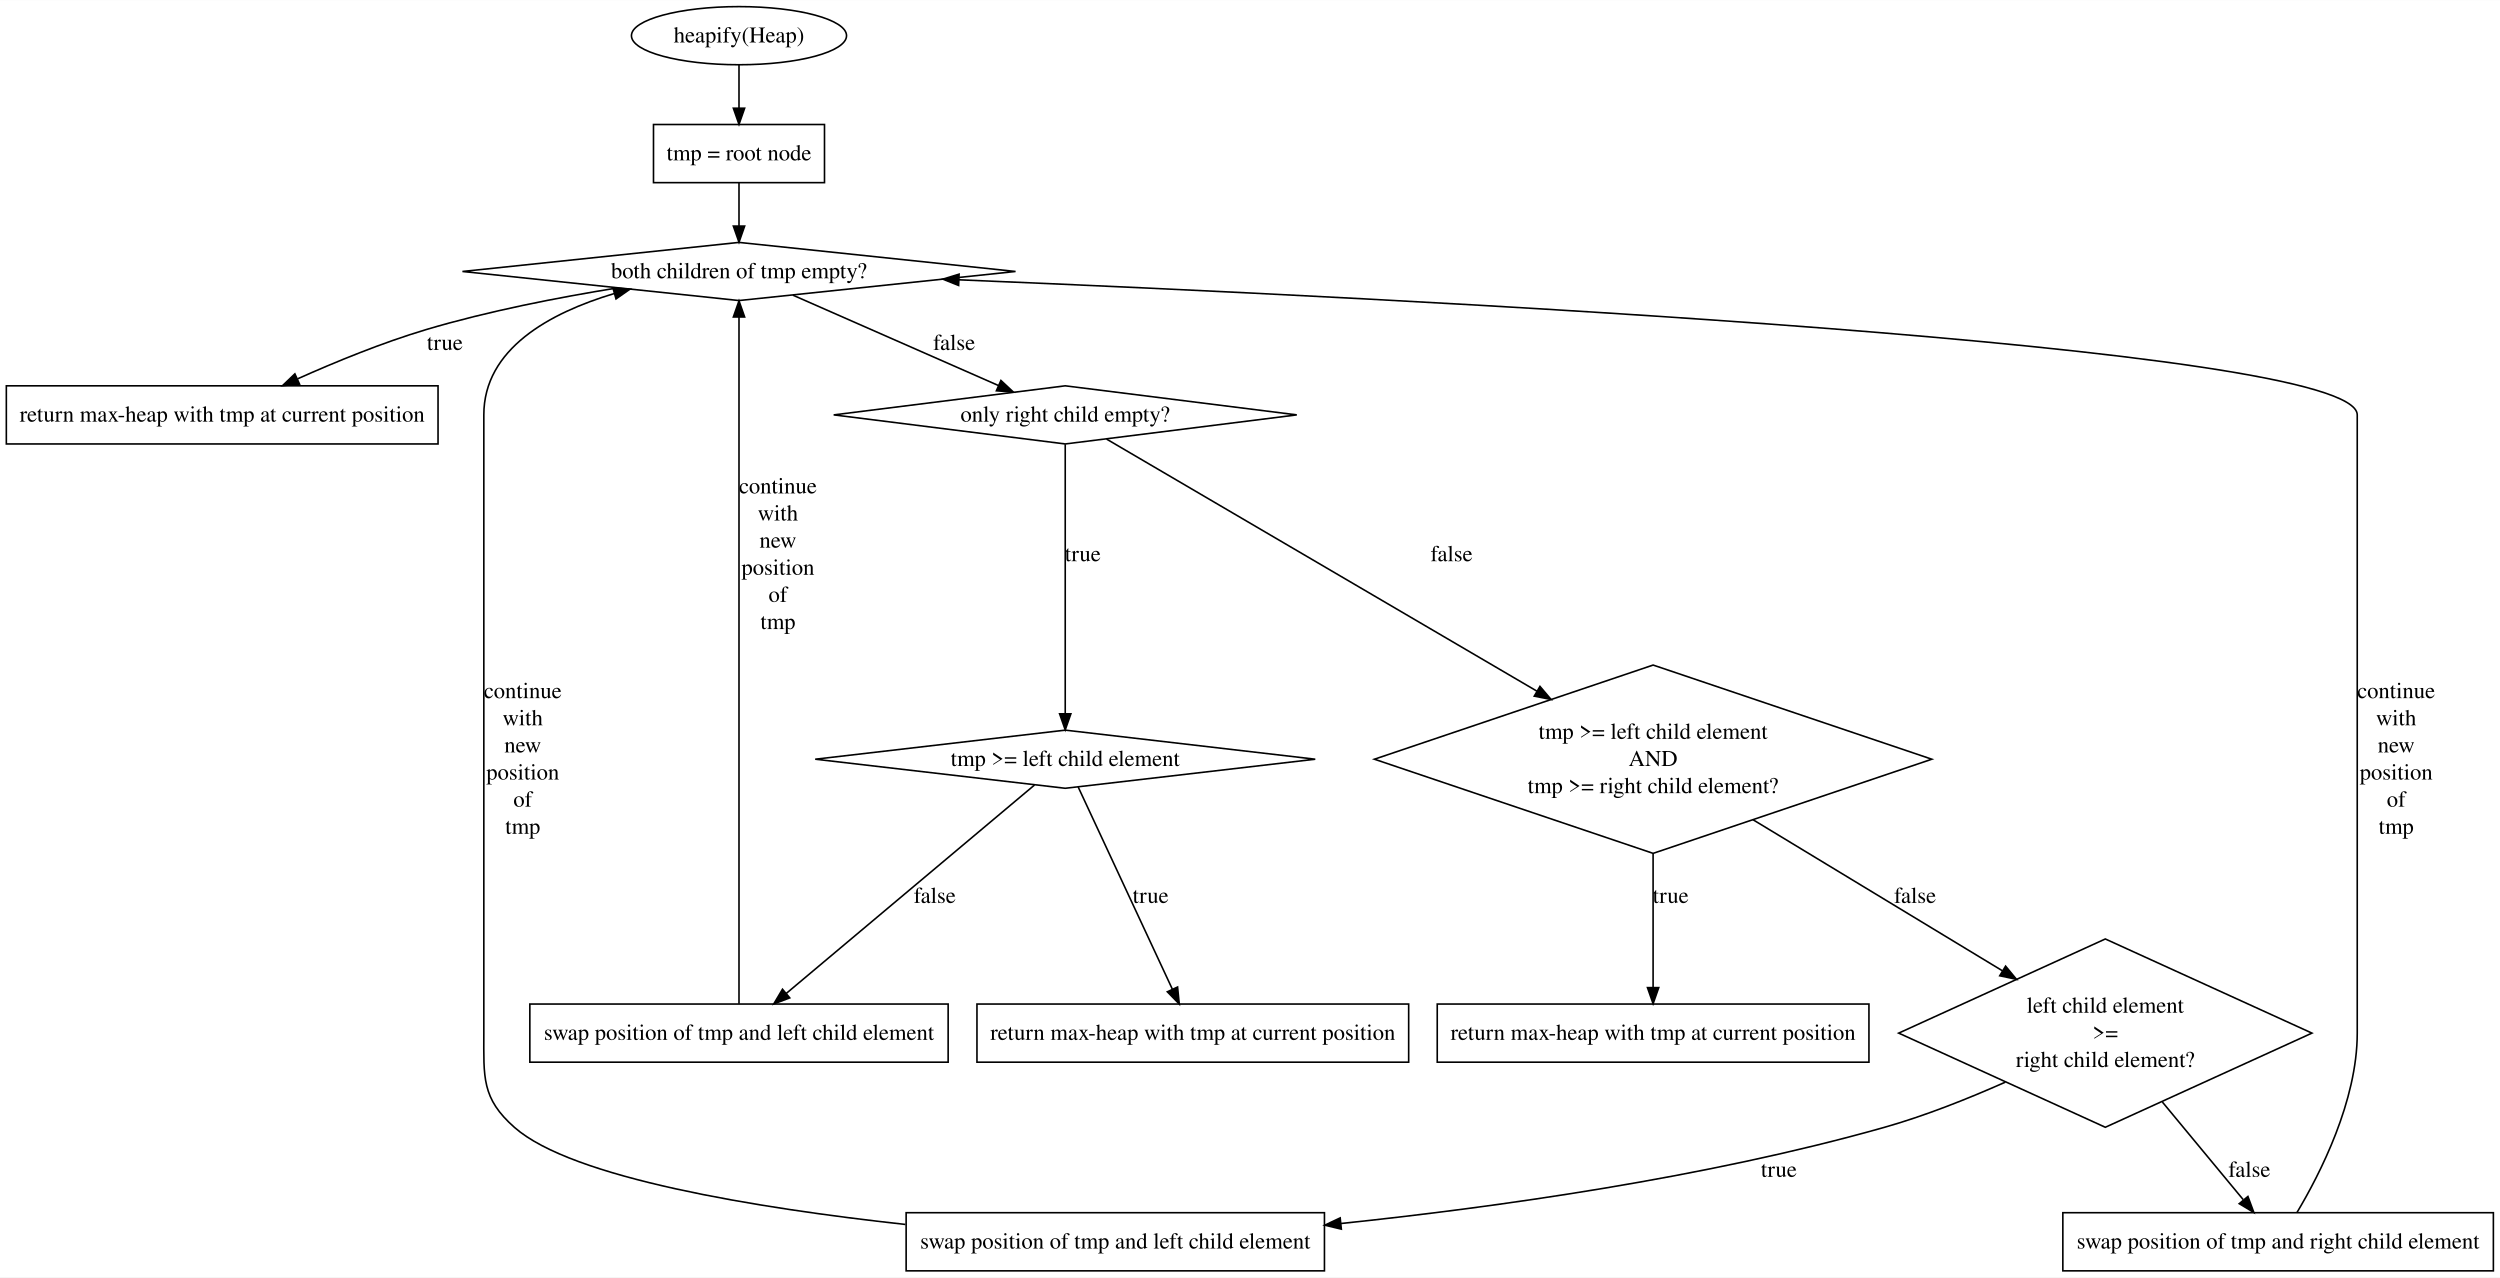
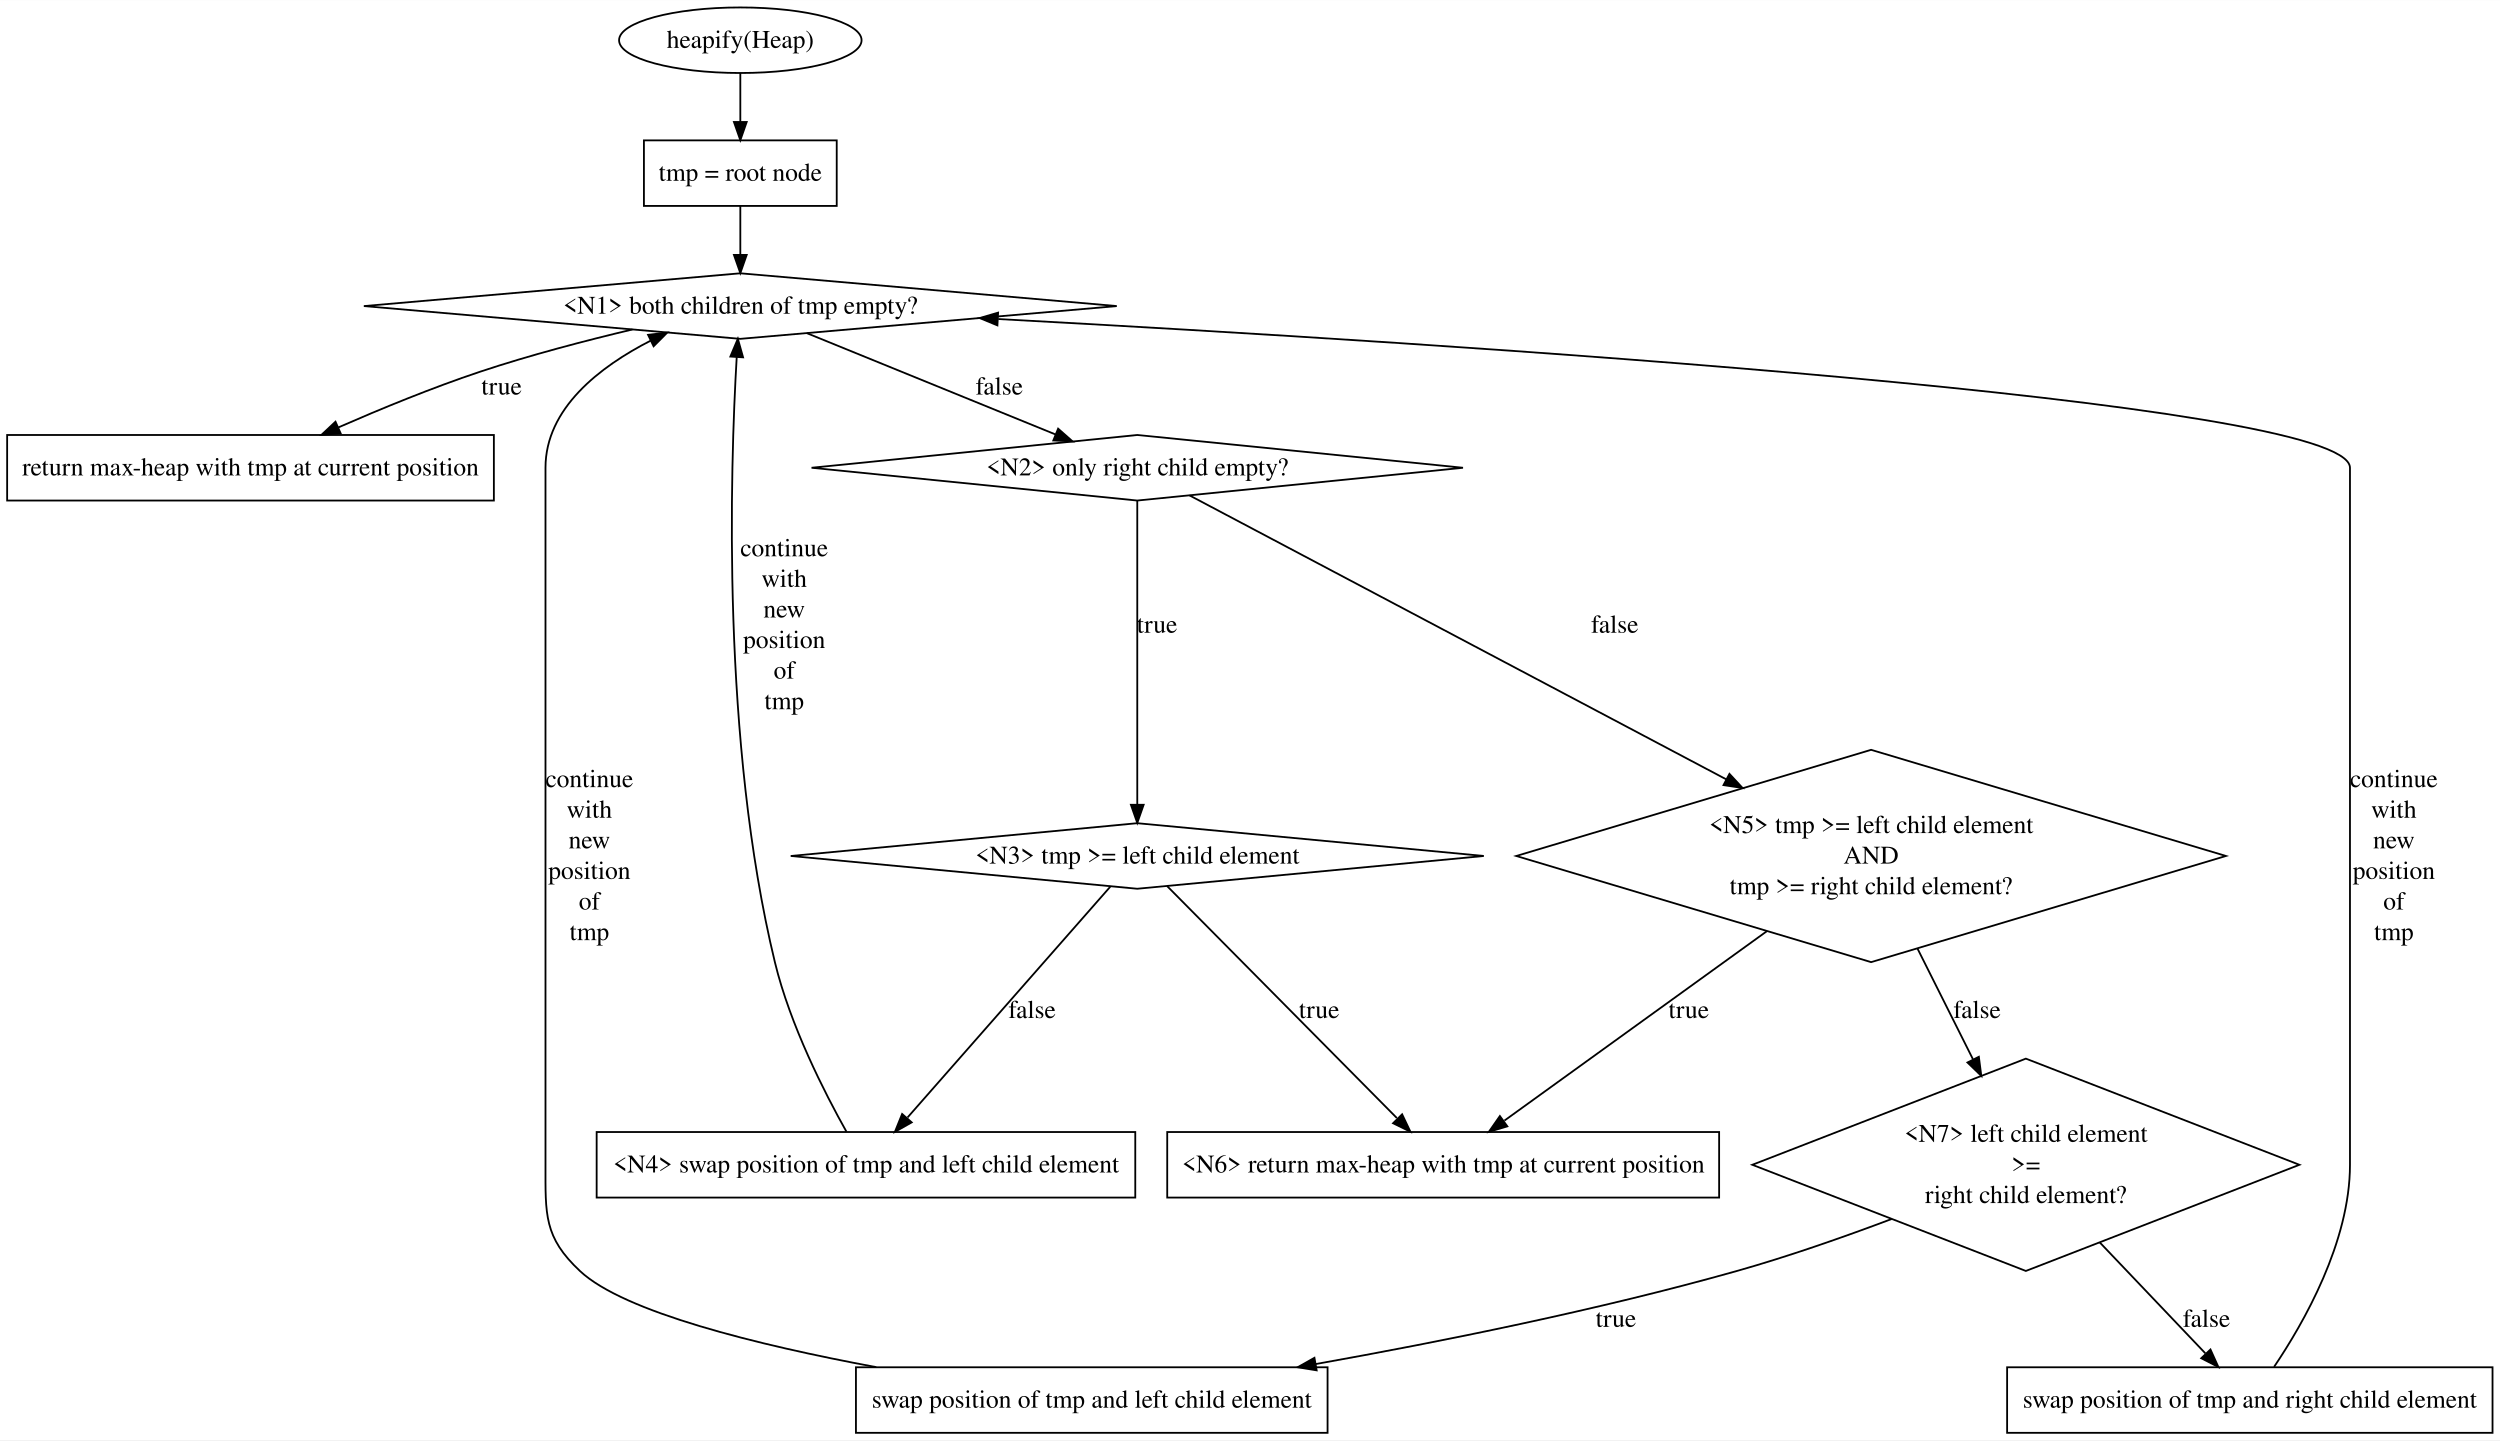
- <svg xmlns="http://www.w3.org/2000/svg" width="1548pt" height="791pt" viewBox="0.00 0.00 1547.97 790.80">
+ <svg xmlns="http://www.w3.org/2000/svg" width="1373pt" height="791pt" viewBox="0.00 0.00 1372.97 790.80">
  <g id="graph0" class="graph" transform="scale(1 1) rotate(0) translate(4 786.8)">
-     <polygon fill="#ffffff" stroke="transparent" points="-4,4 -4,-786.8 1543.972,-786.8 1543.972,4 -4,4" />
+     <polygon fill="#ffffff" stroke="transparent" points="-4,4 -4,-786.8 1368.972,-786.8 1368.972,4 -4,4" />
    <g id="node1" class="node">
-       <ellipse fill="none" stroke="#000000" cx="453.577" cy="-764.8" rx="66.594" ry="18" />
-       <text text-anchor="middle" x="453.577" y="-760.6" font-family="Times,serif" font-size="14.00" fill="#000000">heapify(Heap)</text>
+       <ellipse fill="none" stroke="#000000" cx="402.577" cy="-764.8" rx="66.594" ry="18" />
+       <text text-anchor="middle" x="402.577" y="-760.6" font-family="Times,serif" font-size="14.00" fill="#000000">heapify(Heap)</text>
    </g>
    <g id="node2" class="node">
-       <polygon fill="none" stroke="#000000" points="506.518,-709.8 400.635,-709.8 400.635,-673.8 506.518,-673.8 506.518,-709.8" />
-       <text text-anchor="middle" x="453.577" y="-687.6" font-family="Times,serif" font-size="14.00" fill="#000000">tmp = root node</text>
+       <polygon fill="none" stroke="#000000" points="455.518,-709.8 349.635,-709.8 349.635,-673.8 455.518,-673.8 455.518,-709.8" />
+       <text text-anchor="middle" x="402.577" y="-687.6" font-family="Times,serif" font-size="14.00" fill="#000000">tmp = root node</text>
    </g>
    <g id="edge1" class="edge">
-       <path fill="none" stroke="#000000" d="M453.577,-746.755C453.577,-738.683 453.577,-728.976 453.577,-719.982" />
-       <polygon fill="#000000" stroke="#000000" points="457.077,-719.89 453.577,-709.89 450.077,-719.89 457.077,-719.89" />
+       <path fill="none" stroke="#000000" d="M402.577,-746.755C402.577,-738.683 402.577,-728.976 402.577,-719.982" />
+       <polygon fill="#000000" stroke="#000000" points="406.077,-719.89 402.577,-709.89 399.077,-719.89 406.077,-719.89" />
    </g>
    <g id="node3" class="node">
-       <polygon fill="none" stroke="#000000" points="453.577,-636.8 282.344,-618.8 453.577,-600.8 624.808,-618.8 453.577,-636.8" />
-       <text text-anchor="middle" x="453.577" y="-614.6" font-family="Times,serif" font-size="14.00" fill="#000000">both children of tmp empty?</text>
+       <polygon fill="none" stroke="#000000" points="402.577,-636.8 195.836,-618.8 402.577,-600.8 609.317,-618.8 402.577,-636.8" />
+       <text text-anchor="middle" x="402.577" y="-614.6" font-family="Times,serif" font-size="14.00" fill="#000000">&lt;N1&gt; both children of tmp empty?</text>
    </g>
    <g id="edge2" class="edge">
-       <path fill="none" stroke="#000000" d="M453.577,-673.755C453.577,-665.683 453.577,-655.976 453.577,-646.982" />
-       <polygon fill="#000000" stroke="#000000" points="457.077,-646.89 453.577,-636.89 450.077,-646.89 457.077,-646.89" />
+       <path fill="none" stroke="#000000" d="M402.577,-673.755C402.577,-665.683 402.577,-655.976 402.577,-646.982" />
+       <polygon fill="#000000" stroke="#000000" points="406.077,-646.89 402.577,-636.89 399.077,-646.89 406.077,-646.89" />
    </g>
    <g id="node4" class="node">
      <polygon fill="none" stroke="#000000" points="267.229,-548 -.076,-548 -.076,-512 267.229,-512 267.229,-548" />
      <text text-anchor="middle" x="133.577" y="-525.8" font-family="Times,serif" font-size="14.00" fill="#000000">return max-heap with tmp at current position</text>
    </g>
    <g id="edge3" class="edge">
-       <path fill="none" stroke="#000000" d="M378.164,-608.607C341.942,-602.748 298.172,-594.245 259.811,-582.8 232.801,-574.742 203.711,-562.811 180.271,-552.328" />
-       <polygon fill="#000000" stroke="#000000" points="181.478,-549.033 170.925,-548.092 178.588,-555.408 181.478,-549.033" />
+       <path fill="none" stroke="#000000" d="M343.313,-605.949C317.419,-599.799 286.851,-591.808 259.811,-582.8 233.564,-574.056 205.075,-562.341 181.814,-552.168" />
+       <polygon fill="#000000" stroke="#000000" points="183.078,-548.9 172.517,-548.062 180.251,-555.304 183.078,-548.9" />
      <text text-anchor="middle" x="271.459" y="-570.2" font-family="Times,serif" font-size="14.00" fill="#000000">true</text>
    </g>
    <g id="node5" class="node">
-       <polygon fill="none" stroke="#000000" points="655.577,-548 512.205,-530 655.577,-512 798.948,-530 655.577,-548" />
-       <text text-anchor="middle" x="655.577" y="-525.8" font-family="Times,serif" font-size="14.00" fill="#000000">only right child empty?</text>
+       <polygon fill="none" stroke="#000000" points="620.577,-548 441.696,-530 620.577,-512 799.457,-530 620.577,-548" />
+       <text text-anchor="middle" x="620.577" y="-525.8" font-family="Times,serif" font-size="14.00" fill="#000000">&lt;N2&gt; only right child empty?</text>
    </g>
    <g id="edge4" class="edge">
-       <path fill="none" stroke="#000000" d="M486.933,-604.136C521.849,-588.787 576.727,-564.662 614.339,-548.128" />
-       <polygon fill="#000000" stroke="#000000" points="615.76,-551.327 623.506,-544.098 612.943,-544.918 615.76,-551.327" />
-       <text text-anchor="middle" x="586.789" y="-570.2" font-family="Times,serif" font-size="14.00" fill="#000000">false</text>
+       <path fill="none" stroke="#000000" d="M439.065,-603.937C476.656,-588.624 535.306,-564.734 575.71,-548.276" />
+       <polygon fill="#000000" stroke="#000000" points="577.115,-551.483 585.055,-544.469 574.474,-545 577.115,-551.483" />
+       <text text-anchor="middle" x="544.789" y="-570.2" font-family="Times,serif" font-size="14.00" fill="#000000">false</text>
    </g>
    <g id="node6" class="node">
-       <polygon fill="none" stroke="#000000" points="655.577,-334.8 500.769,-316.8 655.577,-298.8 810.384,-316.8 655.577,-334.8" />
-       <text text-anchor="middle" x="655.577" y="-312.6" font-family="Times,serif" font-size="14.00" fill="#000000">tmp &gt;= left child element</text>
+       <polygon fill="none" stroke="#000000" points="620.577,-334.8 430.261,-316.8 620.577,-298.8 810.892,-316.8 620.577,-334.8" />
+       <text text-anchor="middle" x="620.577" y="-312.6" font-family="Times,serif" font-size="14.00" fill="#000000">&lt;N3&gt; tmp &gt;= left child element</text>
    </g>
    <g id="edge5" class="edge">
-       <path fill="none" stroke="#000000" d="M655.577,-511.823C655.577,-474.611 655.577,-389.525 655.577,-345.054" />
-       <polygon fill="#000000" stroke="#000000" points="659.077,-344.931 655.577,-334.931 652.077,-344.931 659.077,-344.931" />
-       <text text-anchor="middle" x="666.459" y="-439.4" font-family="Times,serif" font-size="14.00" fill="#000000">true</text>
+       <path fill="none" stroke="#000000" d="M620.577,-511.823C620.577,-474.611 620.577,-389.525 620.577,-345.054" />
+       <polygon fill="#000000" stroke="#000000" points="624.077,-344.931 620.577,-334.931 617.077,-344.931 624.077,-344.931" />
+       <text text-anchor="middle" x="631.459" y="-439.4" font-family="Times,serif" font-size="14.00" fill="#000000">true</text>
    </g>
    <g id="node9" class="node">
-       <polygon fill="none" stroke="#000000" points="1019.577,-375.1 847,-316.8 1019.577,-258.5 1192.153,-316.8 1019.577,-375.1" />
-       <text text-anchor="middle" x="1019.577" y="-329.4" font-family="Times,serif" font-size="14.00" fill="#000000">tmp &gt;= left child element</text>
-       <text text-anchor="middle" x="1019.577" y="-312.6" font-family="Times,serif" font-size="14.00" fill="#000000">AND</text>
-       <text text-anchor="middle" x="1019.577" y="-295.8" font-family="Times,serif" font-size="14.00" fill="#000000">tmp &gt;= right child element?</text>
+       <polygon fill="none" stroke="#000000" points="1023.577,-375.1 828.708,-316.8 1023.577,-258.5 1218.445,-316.8 1023.577,-375.1" />
+       <text text-anchor="middle" x="1023.577" y="-329.4" font-family="Times,serif" font-size="14.00" fill="#000000">&lt;N5&gt; tmp &gt;= left child element</text>
+       <text text-anchor="middle" x="1023.577" y="-312.6" font-family="Times,serif" font-size="14.00" fill="#000000">AND</text>
+       <text text-anchor="middle" x="1023.577" y="-295.8" font-family="Times,serif" font-size="14.00" fill="#000000">tmp &gt;= right child element?</text>
    </g>
    <g id="edge9" class="edge">
-       <path fill="none" stroke="#000000" d="M681.172,-515.008C735.82,-483 865.593,-406.99 947.62,-358.946" />
-       <polygon fill="#000000" stroke="#000000" points="949.53,-361.883 956.39,-353.809 945.992,-355.843 949.53,-361.883" />
-       <text text-anchor="middle" x="894.789" y="-439.4" font-family="Times,serif" font-size="14.00" fill="#000000">false</text>
+       <path fill="none" stroke="#000000" d="M649.236,-514.838C709.972,-482.707 853.477,-406.788 944.12,-358.835" />
+       <polygon fill="#000000" stroke="#000000" points="945.792,-361.91 952.995,-354.14 942.519,-355.723 945.792,-361.91" />
+       <text text-anchor="middle" x="882.789" y="-439.4" font-family="Times,serif" font-size="14.00" fill="#000000">false</text>
    </g>
    <g id="node7" class="node">
-       <polygon fill="none" stroke="#000000" points="868.23,-165.2 600.923,-165.2 600.923,-129.2 868.23,-129.2 868.23,-165.2" />
-       <text text-anchor="middle" x="734.577" y="-143" font-family="Times,serif" font-size="14.00" fill="#000000">return max-heap with tmp at current position</text>
+       <polygon fill="none" stroke="#000000" points="940.126,-165.2 637.027,-165.2 637.027,-129.2 940.126,-129.2 940.126,-165.2" />
+       <text text-anchor="middle" x="788.577" y="-143" font-family="Times,serif" font-size="14.00" fill="#000000">&lt;N6&gt; return max-heap with tmp at current position</text>
    </g>
    <g id="edge6" class="edge">
-       <path fill="none" stroke="#000000" d="M663.586,-299.604C677.319,-270.123 705.462,-209.704 721.888,-174.439" />
-       <polygon fill="#000000" stroke="#000000" points="725.139,-175.749 726.189,-165.207 718.794,-172.793 725.139,-175.749" />
-       <text text-anchor="middle" x="708.459" y="-227.8" font-family="Times,serif" font-size="14.00" fill="#000000">true</text>
+       <path fill="none" stroke="#000000" d="M636.991,-300.229C666.39,-270.55 728.212,-208.139 763.141,-172.877" />
+       <polygon fill="#000000" stroke="#000000" points="766.029,-174.936 770.58,-165.368 761.055,-170.01 766.029,-174.936" />
+       <text text-anchor="middle" x="720.459" y="-227.8" font-family="Times,serif" font-size="14.00" fill="#000000">true</text>
    </g>
    <g id="node8" class="node">
-       <polygon fill="none" stroke="#000000" points="583.083,-165.2 324.07,-165.2 324.07,-129.2 583.083,-129.2 583.083,-165.2" />
-       <text text-anchor="middle" x="453.577" y="-143" font-family="Times,serif" font-size="14.00" fill="#000000">swap position of tmp and left child element</text>
+       <polygon fill="none" stroke="#000000" points="619.479,-165.2 323.674,-165.2 323.674,-129.2 619.479,-129.2 619.479,-165.2" />
+       <text text-anchor="middle" x="471.577" y="-143" font-family="Times,serif" font-size="14.00" fill="#000000">&lt;N4&gt; swap position of tmp and left child element</text>
    </g>
    <g id="edge7" class="edge">
-       <path fill="none" stroke="#000000" d="M636.573,-300.844C601.143,-271.097 524.792,-206.993 482.774,-171.715" />
-       <polygon fill="#000000" stroke="#000000" points="485.007,-169.019 475.098,-165.27 480.506,-174.381 485.007,-169.019" />
-       <text text-anchor="middle" x="574.789" y="-227.8" font-family="Times,serif" font-size="14.00" fill="#000000">false</text>
+       <path fill="none" stroke="#000000" d="M605.745,-299.918C579.645,-270.21 525.349,-208.406 494.427,-173.209" />
+       <polygon fill="#000000" stroke="#000000" points="496.697,-170.49 487.467,-165.287 491.438,-175.11 496.697,-170.49" />
+       <text text-anchor="middle" x="562.789" y="-227.8" font-family="Times,serif" font-size="14.00" fill="#000000">false</text>
    </g>
    <g id="edge8" class="edge">
-       <path fill="none" stroke="#000000" d="M453.577,-165.344C453.577,-237.315 453.577,-503.026 453.577,-590.6" />
-       <polygon fill="#000000" stroke="#000000" points="450.077,-590.602 453.577,-600.602 457.077,-590.602 450.077,-590.602" />
-       <text text-anchor="middle" x="477.682" y="-481.4" font-family="Times,serif" font-size="14.00" fill="#000000">continue</text>
-       <text text-anchor="middle" x="477.682" y="-464.6" font-family="Times,serif" font-size="14.00" fill="#000000">with</text>
-       <text text-anchor="middle" x="477.682" y="-447.8" font-family="Times,serif" font-size="14.00" fill="#000000">new</text>
-       <text text-anchor="middle" x="477.682" y="-431" font-family="Times,serif" font-size="14.00" fill="#000000">position</text>
-       <text text-anchor="middle" x="477.682" y="-414.2" font-family="Times,serif" font-size="14.00" fill="#000000">of</text>
-       <text text-anchor="middle" x="477.682" y="-397.4" font-family="Times,serif" font-size="14.00" fill="#000000">tmp</text>
+       <path fill="none" stroke="#000000" d="M460.881,-165.334C448.864,-186.749 429.947,-223.838 421.577,-258.4 392.29,-379.325 397.006,-529.501 400.595,-590.788" />
+       <polygon fill="#000000" stroke="#000000" points="397.106,-591.078 401.222,-600.84 404.092,-590.642 397.106,-591.078" />
+       <text text-anchor="middle" x="426.682" y="-481.4" font-family="Times,serif" font-size="14.00" fill="#000000">continue</text>
+       <text text-anchor="middle" x="426.682" y="-464.6" font-family="Times,serif" font-size="14.00" fill="#000000">with</text>
+       <text text-anchor="middle" x="426.682" y="-447.8" font-family="Times,serif" font-size="14.00" fill="#000000">new</text>
+       <text text-anchor="middle" x="426.682" y="-431" font-family="Times,serif" font-size="14.00" fill="#000000">position</text>
+       <text text-anchor="middle" x="426.682" y="-414.2" font-family="Times,serif" font-size="14.00" fill="#000000">of</text>
+       <text text-anchor="middle" x="426.682" y="-397.4" font-family="Times,serif" font-size="14.00" fill="#000000">tmp</text>
+     </g>
+     <g id="edge10" class="edge">
+       <path fill="none" stroke="#000000" d="M966.389,-275.528C921.236,-242.94 859.778,-198.586 822.21,-171.473" />
+       <polygon fill="#000000" stroke="#000000" points="823.813,-168.314 813.656,-165.3 819.716,-173.99 823.813,-168.314" />
+       <text text-anchor="middle" x="923.459" y="-227.8" font-family="Times,serif" font-size="14.00" fill="#000000">true</text>
    </g>
    <g id="node10" class="node">
-       <polygon fill="none" stroke="#000000" points="1153.229,-165.2 885.923,-165.2 885.923,-129.2 1153.229,-129.2 1153.229,-165.2" />
-       <text text-anchor="middle" x="1019.577" y="-143" font-family="Times,serif" font-size="14.00" fill="#000000">return max-heap with tmp at current position</text>
+       <polygon fill="none" stroke="#000000" points="1108.576,-205.5 958.349,-147.2 1108.576,-88.9 1258.804,-147.2 1108.576,-205.5" />
+       <text text-anchor="middle" x="1108.576" y="-159.8" font-family="Times,serif" font-size="14.00" fill="#000000">&lt;N7&gt; left child element</text>
+       <text text-anchor="middle" x="1108.576" y="-143" font-family="Times,serif" font-size="14.00" fill="#000000">&gt;=</text>
+       <text text-anchor="middle" x="1108.576" y="-126.2" font-family="Times,serif" font-size="14.00" fill="#000000">right child element?</text>
    </g>
-     <g id="edge10" class="edge">
-       <path fill="none" stroke="#000000" d="M1019.577,-258.433C1019.577,-230.436 1019.577,-198.168 1019.577,-175.621" />
-       <polygon fill="#000000" stroke="#000000" points="1023.077,-175.395 1019.577,-165.395 1016.077,-175.395 1023.077,-175.395" />
-       <text text-anchor="middle" x="1030.459" y="-227.8" font-family="Times,serif" font-size="14.00" fill="#000000">true</text>
+     <g id="edge11" class="edge">
+       <path fill="none" stroke="#000000" d="M1049.079,-265.914C1058.662,-246.794 1069.625,-224.919 1079.508,-205.199" />
+       <polygon fill="#000000" stroke="#000000" points="1082.761,-206.52 1084.113,-196.012 1076.503,-203.384 1082.761,-206.52" />
+       <text text-anchor="middle" x="1081.789" y="-227.8" font-family="Times,serif" font-size="14.00" fill="#000000">false</text>
    </g>
    <g id="node11" class="node">
-       <polygon fill="none" stroke="#000000" points="1299.576,-205.5 1171.641,-147.2 1299.576,-88.9 1427.512,-147.2 1299.576,-205.5" />
-       <text text-anchor="middle" x="1299.576" y="-159.8" font-family="Times,serif" font-size="14.00" fill="#000000">left child element</text>
-       <text text-anchor="middle" x="1299.576" y="-143" font-family="Times,serif" font-size="14.00" fill="#000000">&gt;=</text>
-       <text text-anchor="middle" x="1299.576" y="-126.2" font-family="Times,serif" font-size="14.00" fill="#000000">right child element?</text>
+       <polygon fill="none" stroke="#000000" points="725.083,-36 466.07,-36 466.07,0 725.083,0 725.083,-36" />
+       <text text-anchor="middle" x="595.577" y="-13.8" font-family="Times,serif" font-size="14.00" fill="#000000">swap position of tmp and left child element</text>
    </g>
-     <g id="edge11" class="edge">
-       <path fill="none" stroke="#000000" d="M1081.37,-279.371C1127.214,-251.603 1189.529,-213.857 1235.831,-185.811" />
-       <polygon fill="#000000" stroke="#000000" points="1237.835,-188.69 1244.575,-180.515 1234.209,-182.702 1237.835,-188.69" />
-       <text text-anchor="middle" x="1181.789" y="-227.8" font-family="Times,serif" font-size="14.00" fill="#000000">false</text>
+     <g id="edge12" class="edge">
+       <path fill="none" stroke="#000000" d="M1034.938,-117.458C1008.334,-107.433 977.881,-96.777 949.577,-88.8 873.823,-67.451 787.21,-50.011 718.619,-37.782" />
+       <polygon fill="#000000" stroke="#000000" points="719.09,-34.311 708.633,-36.016 717.87,-41.204 719.09,-34.311" />
+       <text text-anchor="middle" x="883.459" y="-58.2" font-family="Times,serif" font-size="14.00" fill="#000000">true</text>
    </g>
    <g id="node12" class="node">
-       <polygon fill="none" stroke="#000000" points="816.083,-36 557.07,-36 557.07,0 816.083,0 816.083,-36" />
-       <text text-anchor="middle" x="686.577" y="-13.8" font-family="Times,serif" font-size="14.00" fill="#000000">swap position of tmp and left child element</text>
-     </g>
-     <g id="edge12" class="edge">
-       <path fill="none" stroke="#000000" d="M1237.704,-116.857C1214.597,-106.591 1187.832,-95.934 1162.576,-88.8 1051.726,-57.487 922.213,-39.367 826.291,-29.311" />
-       <polygon fill="#000000" stroke="#000000" points="826.542,-25.819 816.236,-28.274 825.823,-32.782 826.542,-25.819" />
-       <text text-anchor="middle" x="1097.459" y="-58.2" font-family="Times,serif" font-size="14.00" fill="#000000">true</text>
-     </g>
-     <g id="node13" class="node">
-       <polygon fill="none" stroke="#000000" points="1539.868,-36 1273.285,-36 1273.285,0 1539.868,0 1539.868,-36" />
-       <text text-anchor="middle" x="1406.576" y="-13.8" font-family="Times,serif" font-size="14.00" fill="#000000">swap position of tmp and right child element</text>
+       <polygon fill="none" stroke="#000000" points="1364.868,-36 1098.285,-36 1098.285,0 1364.868,0 1364.868,-36" />
+       <text text-anchor="middle" x="1231.576" y="-13.8" font-family="Times,serif" font-size="14.00" fill="#000000">swap position of tmp and right child element</text>
    </g>
    <g id="edge13" class="edge">
-       <path fill="none" stroke="#000000" d="M1334.909,-104.537C1351.439,-84.577 1370.596,-61.446 1384.943,-44.122" />
-       <polygon fill="#000000" stroke="#000000" points="1387.884,-46.058 1391.566,-36.124 1382.493,-41.593 1387.884,-46.058" />
-       <text text-anchor="middle" x="1388.789" y="-58.2" font-family="Times,serif" font-size="14.00" fill="#000000">false</text>
+       <path fill="none" stroke="#000000" d="M1149.192,-104.537C1168.368,-84.395 1190.617,-61.025 1207.156,-43.651" />
+       <polygon fill="#000000" stroke="#000000" points="1209.962,-45.78 1214.322,-36.124 1204.892,-40.954 1209.962,-45.78" />
+       <text text-anchor="middle" x="1207.789" y="-58.2" font-family="Times,serif" font-size="14.00" fill="#000000">false</text>
    </g>
    <g id="edge14" class="edge">
-       <path fill="none" stroke="#000000" d="M556.626,-28.725C464.146,-38.893 350.219,-57.403 314.577,-88.8 294.095,-106.842 295.577,-119.905 295.577,-147.2 295.577,-530 295.577,-530 295.577,-530 295.577,-570.842 336.194,-593.096 376.241,-605.113" />
-       <polygon fill="#000000" stroke="#000000" points="375.538,-608.551 386.112,-607.881 377.428,-601.811 375.538,-608.551" />
+       <path fill="none" stroke="#000000" d="M477.236,-36.063C411.67,-48.289 338.653,-66.301 314.577,-88.8 294.634,-107.436 295.577,-119.905 295.577,-147.2 295.577,-530 295.577,-530 295.577,-530 295.577,-562.565 325.288,-585.468 353.399,-599.849" />
+       <polygon fill="#000000" stroke="#000000" points="351.903,-603.013 362.429,-604.22 354.953,-596.712 351.903,-603.013" />
      <text text-anchor="middle" x="319.682" y="-354.6" font-family="Times,serif" font-size="14.00" fill="#000000">continue</text>
      <text text-anchor="middle" x="319.682" y="-337.8" font-family="Times,serif" font-size="14.00" fill="#000000">with</text>
      <text text-anchor="middle" x="319.682" y="-321" font-family="Times,serif" font-size="14.00" fill="#000000">new</text>
      <text text-anchor="middle" x="319.682" y="-304.2" font-family="Times,serif" font-size="14.00" fill="#000000">position</text>
      <text text-anchor="middle" x="319.682" y="-287.4" font-family="Times,serif" font-size="14.00" fill="#000000">of</text>
      <text text-anchor="middle" x="319.682" y="-270.6" font-family="Times,serif" font-size="14.00" fill="#000000">tmp</text>
    </g>
    <g id="edge15" class="edge">
-       <path fill="none" stroke="#000000" d="M1418.189,-36.01C1432.679,-60.258 1455.576,-105.218 1455.576,-147.2 1455.576,-530 1455.576,-530 1455.576,-530 1455.576,-572.952 863.683,-602.335 589.728,-613.635" />
-       <polygon fill="#000000" stroke="#000000" points="589.567,-610.138 579.719,-614.045 589.854,-617.133 589.567,-610.138" />
-       <text text-anchor="middle" x="1479.682" y="-354.6" font-family="Times,serif" font-size="14.00" fill="#000000">continue</text>
-       <text text-anchor="middle" x="1479.682" y="-337.8" font-family="Times,serif" font-size="14.00" fill="#000000">with</text>
-       <text text-anchor="middle" x="1479.682" y="-321" font-family="Times,serif" font-size="14.00" fill="#000000">new</text>
-       <text text-anchor="middle" x="1479.682" y="-304.2" font-family="Times,serif" font-size="14.00" fill="#000000">position</text>
-       <text text-anchor="middle" x="1479.682" y="-287.4" font-family="Times,serif" font-size="14.00" fill="#000000">of</text>
-       <text text-anchor="middle" x="1479.682" y="-270.6" font-family="Times,serif" font-size="14.00" fill="#000000">tmp</text>
+       <path fill="none" stroke="#000000" d="M1244.89,-36.219C1261.168,-60.339 1286.576,-104.782 1286.576,-147.2 1286.576,-530 1286.576,-530 1286.576,-530 1286.576,-566.845 793.972,-598.165 544.21,-611.677" />
+       <polygon fill="#000000" stroke="#000000" points="543.763,-608.195 533.966,-612.228 544.139,-615.185 543.763,-608.195" />
+       <text text-anchor="middle" x="1310.682" y="-354.6" font-family="Times,serif" font-size="14.00" fill="#000000">continue</text>
+       <text text-anchor="middle" x="1310.682" y="-337.8" font-family="Times,serif" font-size="14.00" fill="#000000">with</text>
+       <text text-anchor="middle" x="1310.682" y="-321" font-family="Times,serif" font-size="14.00" fill="#000000">new</text>
+       <text text-anchor="middle" x="1310.682" y="-304.2" font-family="Times,serif" font-size="14.00" fill="#000000">position</text>
+       <text text-anchor="middle" x="1310.682" y="-287.4" font-family="Times,serif" font-size="14.00" fill="#000000">of</text>
+       <text text-anchor="middle" x="1310.682" y="-270.6" font-family="Times,serif" font-size="14.00" fill="#000000">tmp</text>
    </g>
  </g>
</svg>
